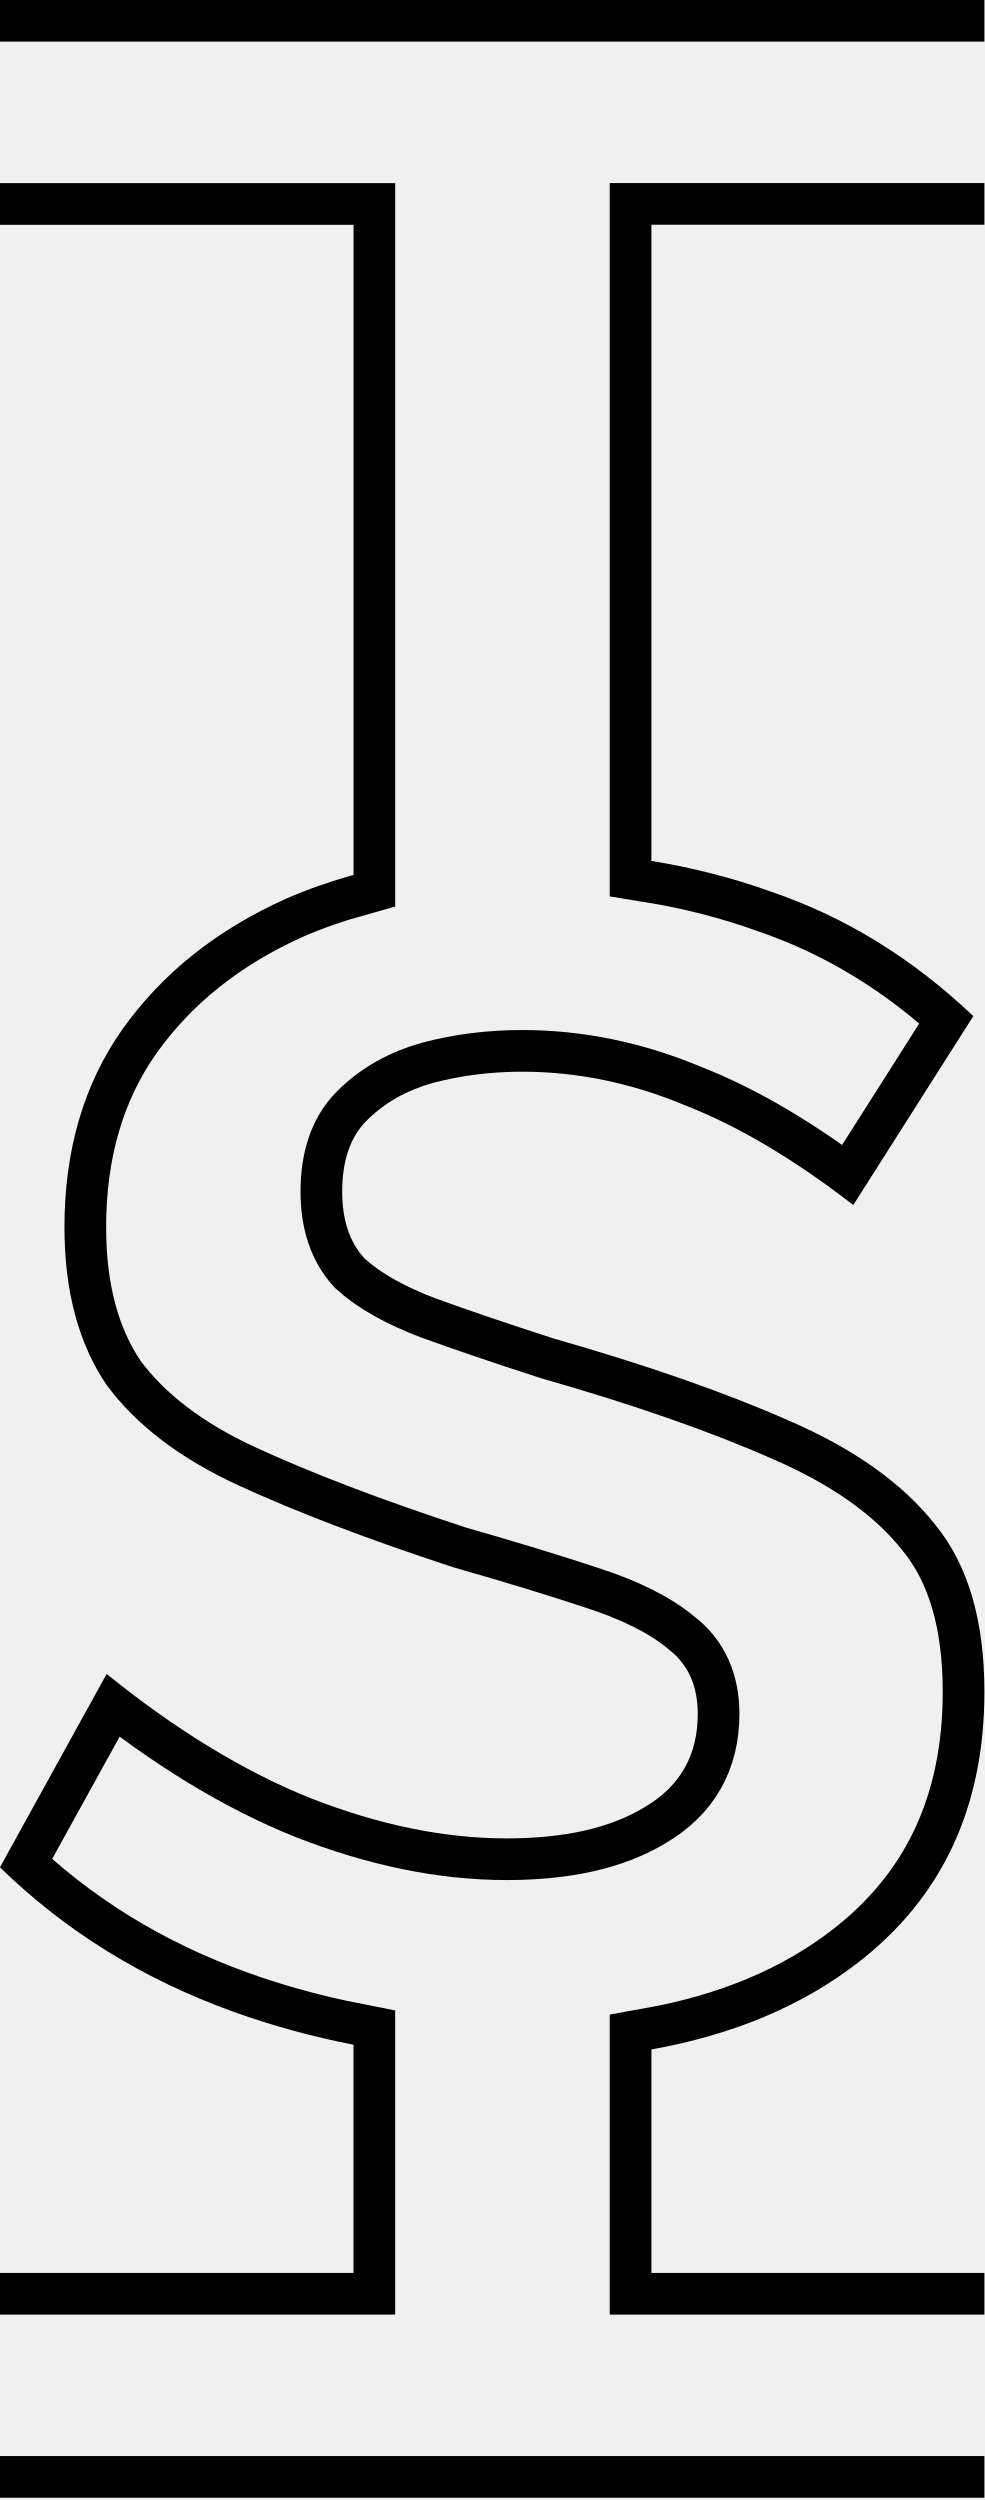
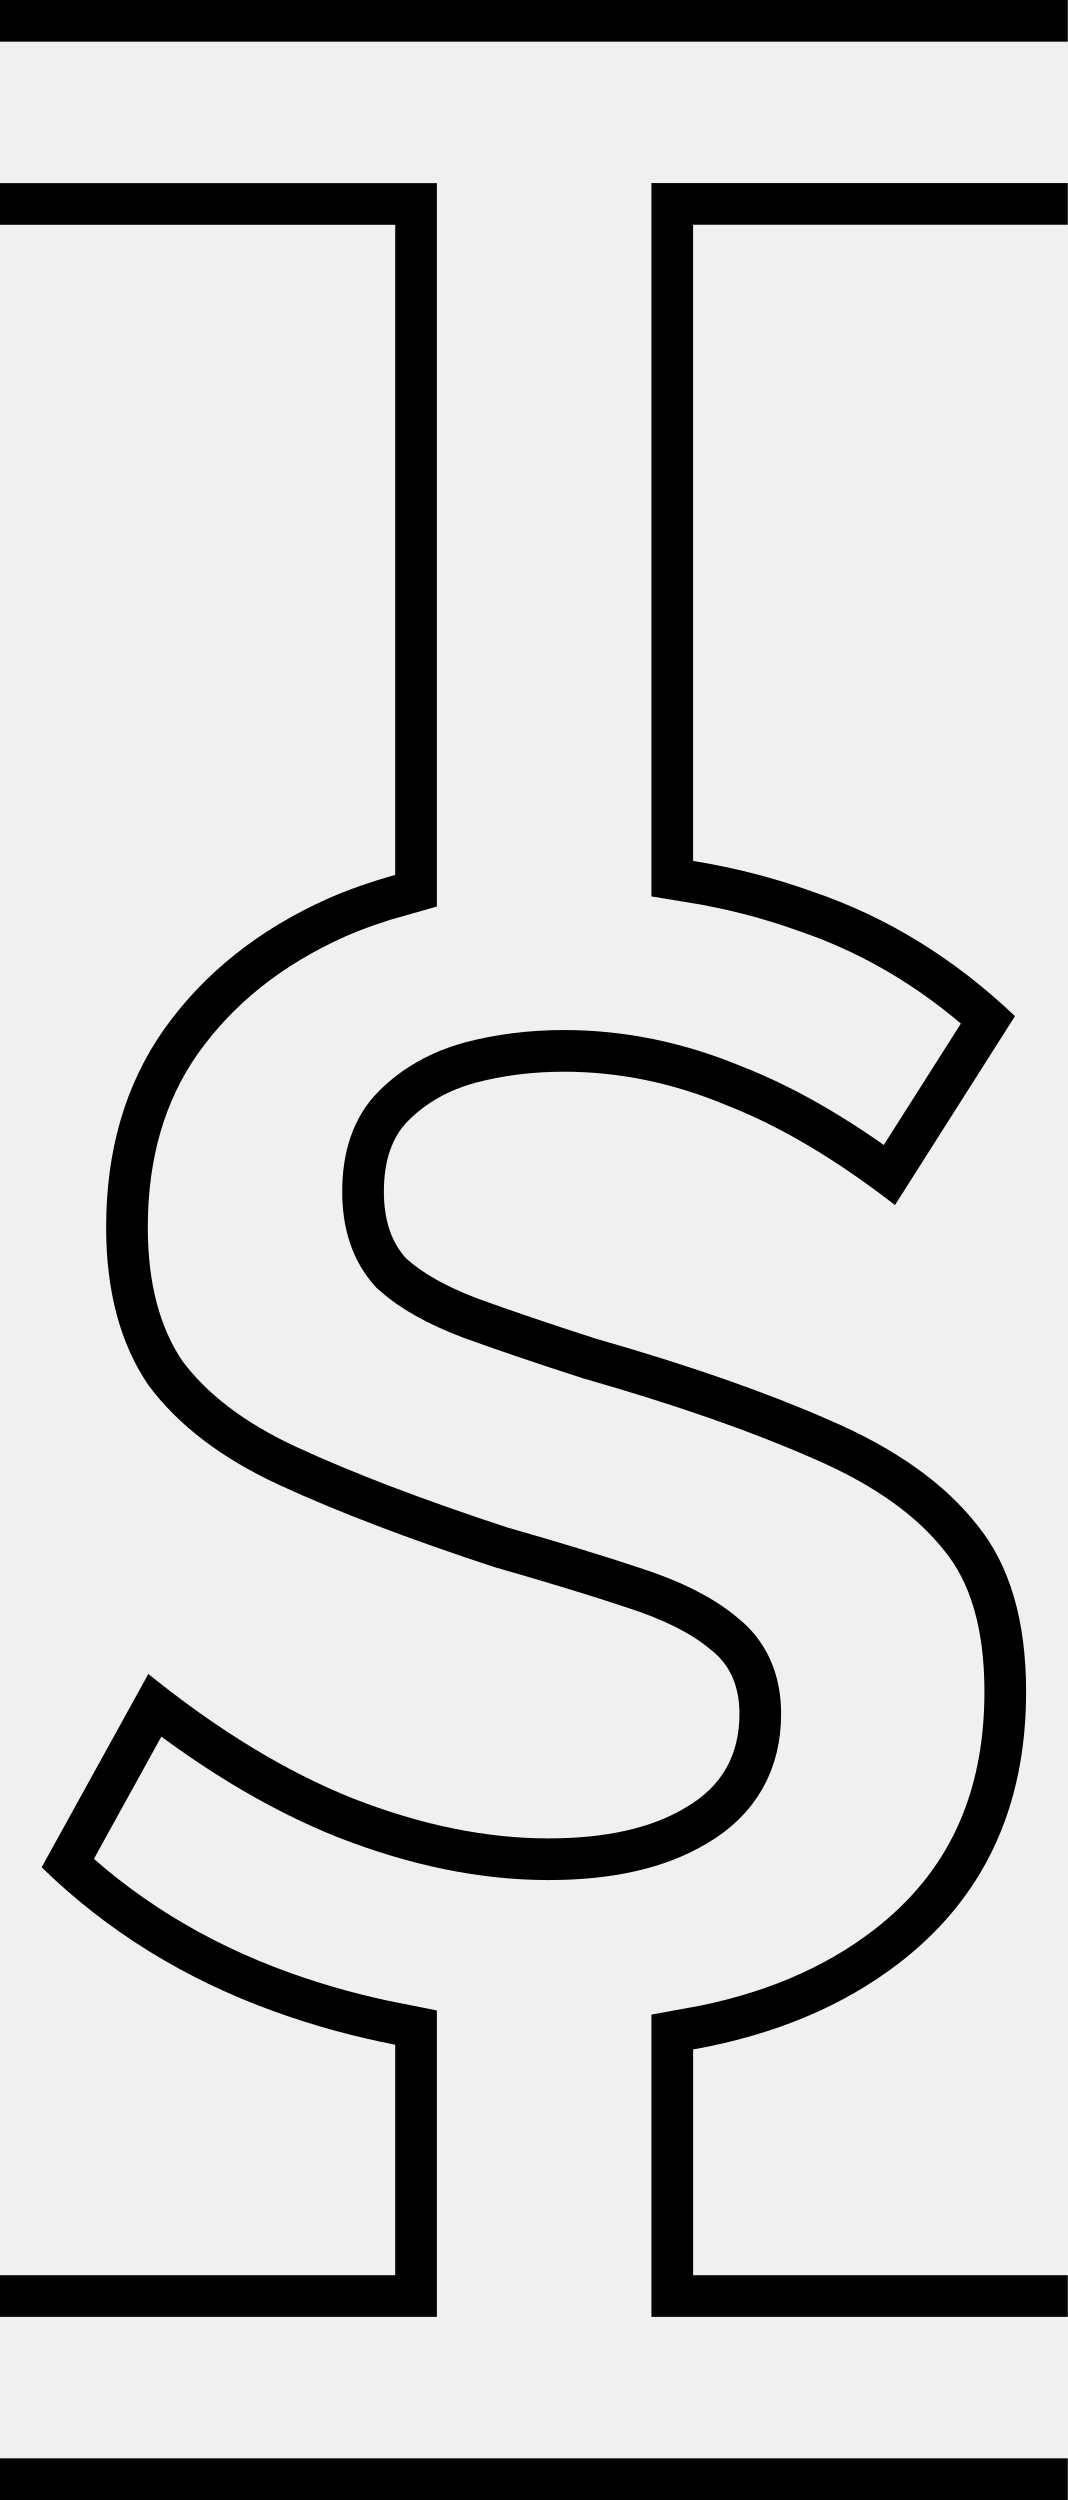
- <svg xmlns="http://www.w3.org/2000/svg" class="letter-border" width="70.88" height="180" version="1.1" viewBox="0 0 18.754 47.625">
+ <svg xmlns="http://www.w3.org/2000/svg" class="letter-border" width="76.88" height="180" version="1.1" viewBox="0 0 20.341 47.625">
  <defs>
-     <clipPath id="clipPath-s1">
-       <path class="letter-border__clip-path" d="m0 0v16.184h25.455v46.809c-1.678 0.469-3.288 1.026-4.814 1.693-5.013 2.24-8.96 5.386-11.84 9.439-2.773 3.947-4.16 8.694-4.16 14.24 0 4.587 1.012 8.373 3.039 11.359 2.133 2.88 5.279 5.279 9.439 7.199s9.335 3.895 15.521 5.922c3.733 1.067 6.879 2.026 9.439 2.879 2.667 0.853 4.693 1.868 6.08 3.041 1.387 1.067 2.08 2.612 2.08 4.639 0 2.987-1.28 5.227-3.84 6.721-2.453 1.493-5.76 2.24-9.92 2.24-4.48 0-9.173-0.961-14.08-2.881-4.8-1.92-9.707-4.906-14.721-8.959l-7.68 13.92c4.693 4.587 10.294 8.054 16.801 10.4 2.823 1.018 5.711 1.801 8.654 2.377v16.432h-25.455v16.184h70.881v-16.184h-23.977v-16.092c5.866-1.048 10.821-3.124 14.855-6.238 6.08-4.693 9.121-11.2 9.121-19.52 0-5.12-1.175-9.12-3.521-12-2.347-2.987-5.865-5.493-10.559-7.52-4.587-2.027-10.241-4-16.961-5.92-3.307-1.067-6.134-2.028-8.48-2.881-2.24-0.853-3.946-1.812-5.119-2.879-1.067-1.173-1.6-2.774-1.6-4.801 0-2.24 0.586-3.946 1.76-5.119 1.28-1.28 2.879-2.187 4.799-2.721 2.027-0.533 4.16-0.801 6.4-0.801 3.947 0 7.84 0.8 11.68 2.4 3.84 1.493 7.893 3.895 12.16 7.201l8.641-13.602c-4.373-4.16-9.227-7.146-14.561-8.959-2.784-1.002-5.657-1.736-8.615-2.215v-45.807h23.977v-16.184z" fill="#fff" />
+     <clipPath id="s-border">
+       <path d="m0 0v16.184h28.455v46.809c-1.678 0.469-3.288 1.026-4.814 1.693-5.013 2.24-8.96 5.386-11.84 9.44-2.773 3.947-4.16 8.694-4.16 14.24 0 4.587 1.012 8.373 3.039 11.359 2.133 2.88 5.279 5.279 9.44 7.199s9.335 3.895 15.521 5.922c3.733 1.067 6.88 2.026 9.44 2.879 2.667 0.853 4.693 1.868 6.08 3.041 1.387 1.067 2.08 2.612 2.08 4.639 0 2.987-1.28 5.227-3.84 6.721-2.453 1.493-5.76 2.24-9.92 2.24-4.48 0-9.173-0.961-14.08-2.881-4.8-1.92-9.707-4.906-14.721-8.959l-7.68 13.92c4.693 4.587 10.294 8.054 16.801 10.4 2.823 1.018 5.711 1.8 8.654 2.377v16.594h-28.455v16.184h76.881v-16.184h-26.977v-16.254c5.866-1.048 10.821-3.124 14.855-6.238 6.08-4.693 9.121-11.2 9.121-19.52 0-5.12-1.175-9.12-3.522-12-2.347-2.987-5.865-5.493-10.559-7.519-4.587-2.027-10.241-4-16.961-5.92-3.307-1.067-6.134-2.027-8.48-2.881-2.24-0.853-3.946-1.812-5.119-2.879-1.067-1.173-1.6-2.774-1.6-4.801 0-2.24 0.586-3.946 1.76-5.119 1.28-1.28 2.879-2.187 4.799-2.721 2.027-0.533 4.16-0.801 6.4-0.801 3.947 0 7.84 0.8 11.68 2.4 3.84 1.493 7.894 3.894 12.16 7.201l8.641-13.602c-4.373-4.16-9.227-7.146-14.561-8.959-2.784-1.002-5.657-1.736-8.615-2.215v-45.807h26.977v-16.184z" fill="#fff" />
    </clipPath>
  </defs>
-   <g transform="translate(1.523999)">
-     <path class="letter-border__path" transform="matrix(.2645833 0 0 .2645833 -1.523999 0)" d="m0 16.184h25.455v46.809c-1.678 0.469-3.288 1.026-4.814 1.693-5.013 2.24-8.96 5.386-11.84 9.439-2.773 3.947-4.16 8.694-4.16 14.24 0 4.587 1.012 8.373 3.039 11.359 2.133 2.88 5.279 5.279 9.439 7.199s9.335 3.895 15.521 5.922c3.733 1.067 6.879 2.026 9.439 2.879 2.667 0.853 4.693 1.868 6.08 3.041 1.387 1.067 2.08 2.612 2.08 4.639 0 2.987-1.28 5.227-3.84 6.721-2.453 1.493-5.76 2.24-9.92 2.24-4.48 0-9.173-0.961-14.08-2.881-4.8-1.92-9.707-4.906-14.721-8.959l-7.68 13.92c4.693 4.587 10.294 8.054 16.801 10.4 2.823 1.018 5.711 1.801 8.654 2.377v16.432h-25.455m0 16.184h70.881m0-16.184h-23.977v-16.092c5.866-1.048 10.821-3.124 14.855-6.238 6.08-4.693 9.121-11.2 9.121-19.52 0-5.12-1.175-9.12-3.521-12-2.347-2.987-5.865-5.493-10.559-7.52-4.587-2.027-10.241-4-16.961-5.92-3.307-1.067-6.134-2.028-8.48-2.881-2.24-0.853-3.946-1.812-5.119-2.879-1.067-1.173-1.6-2.774-1.6-4.801 0-2.24 0.586-3.946 1.76-5.119 1.28-1.28 2.879-2.187 4.799-2.721 2.027-0.533 4.16-0.801 6.4-0.801 3.947 0 7.84 0.8 11.68 2.4 3.84 1.493 7.893 3.895 12.16 7.201l8.641-13.602c-4.373-4.16-9.227-7.146-14.561-8.959-2.784-1.002-5.657-1.736-8.615-2.215v-45.807h23.977m0-16.184h-70.881" clip-path="url(#clipPath-s1)" fill="none" stroke="#000" stroke-width="6" />
+   <g transform="translate(1.524)">
+     <path class="letter-border__path" transform="matrix(.26458 0 0 .26458 -1.524 0)" d="m0 16.184h28.455v46.809c-1.678 0.469-3.288 1.026-4.814 1.693-5.013 2.24-8.96 5.386-11.84 9.44-2.773 3.947-4.16 8.694-4.16 14.24 0 4.587 1.012 8.373 3.039 11.359 2.133 2.88 5.279 5.279 9.44 7.199s9.335 3.895 15.521 5.922c3.733 1.067 6.88 2.026 9.44 2.879 2.667 0.853 4.693 1.868 6.08 3.041 1.387 1.067 2.08 2.612 2.08 4.639 0 2.987-1.28 5.227-3.84 6.721-2.453 1.493-5.76 2.24-9.92 2.24-4.48 0-9.173-0.961-14.08-2.881-4.8-1.92-9.707-4.906-14.721-8.959l-7.68 13.92c4.693 4.587 10.294 8.054 16.801 10.4 2.823 1.018 5.711 1.8 8.654 2.377v16.594h-28.455m0 16.184h76.881m0-16.184h-26.977v-16.254c5.866-1.048 10.821-3.124 14.855-6.238 6.08-4.693 9.121-11.2 9.121-19.52 0-5.12-1.175-9.12-3.522-12-2.347-2.987-5.865-5.493-10.559-7.519-4.587-2.027-10.241-4-16.961-5.92-3.307-1.067-6.134-2.027-8.48-2.881-2.24-0.853-3.946-1.812-5.119-2.879-1.067-1.173-1.6-2.774-1.6-4.801 0-2.24 0.586-3.946 1.76-5.119 1.28-1.28 2.879-2.187 4.799-2.721 2.027-0.533 4.16-0.801 6.4-0.801 3.947 0 7.84 0.8 11.68 2.4 3.84 1.493 7.894 3.894 12.16 7.201l8.641-13.602c-4.373-4.16-9.227-7.146-14.561-8.959-2.784-1.002-5.657-1.736-8.615-2.215v-45.807h26.977m0-16.184h-76.881" clip-path="url(#s-border)" fill="none" stroke="#000" stroke-width="6" />
  </g>
</svg>
